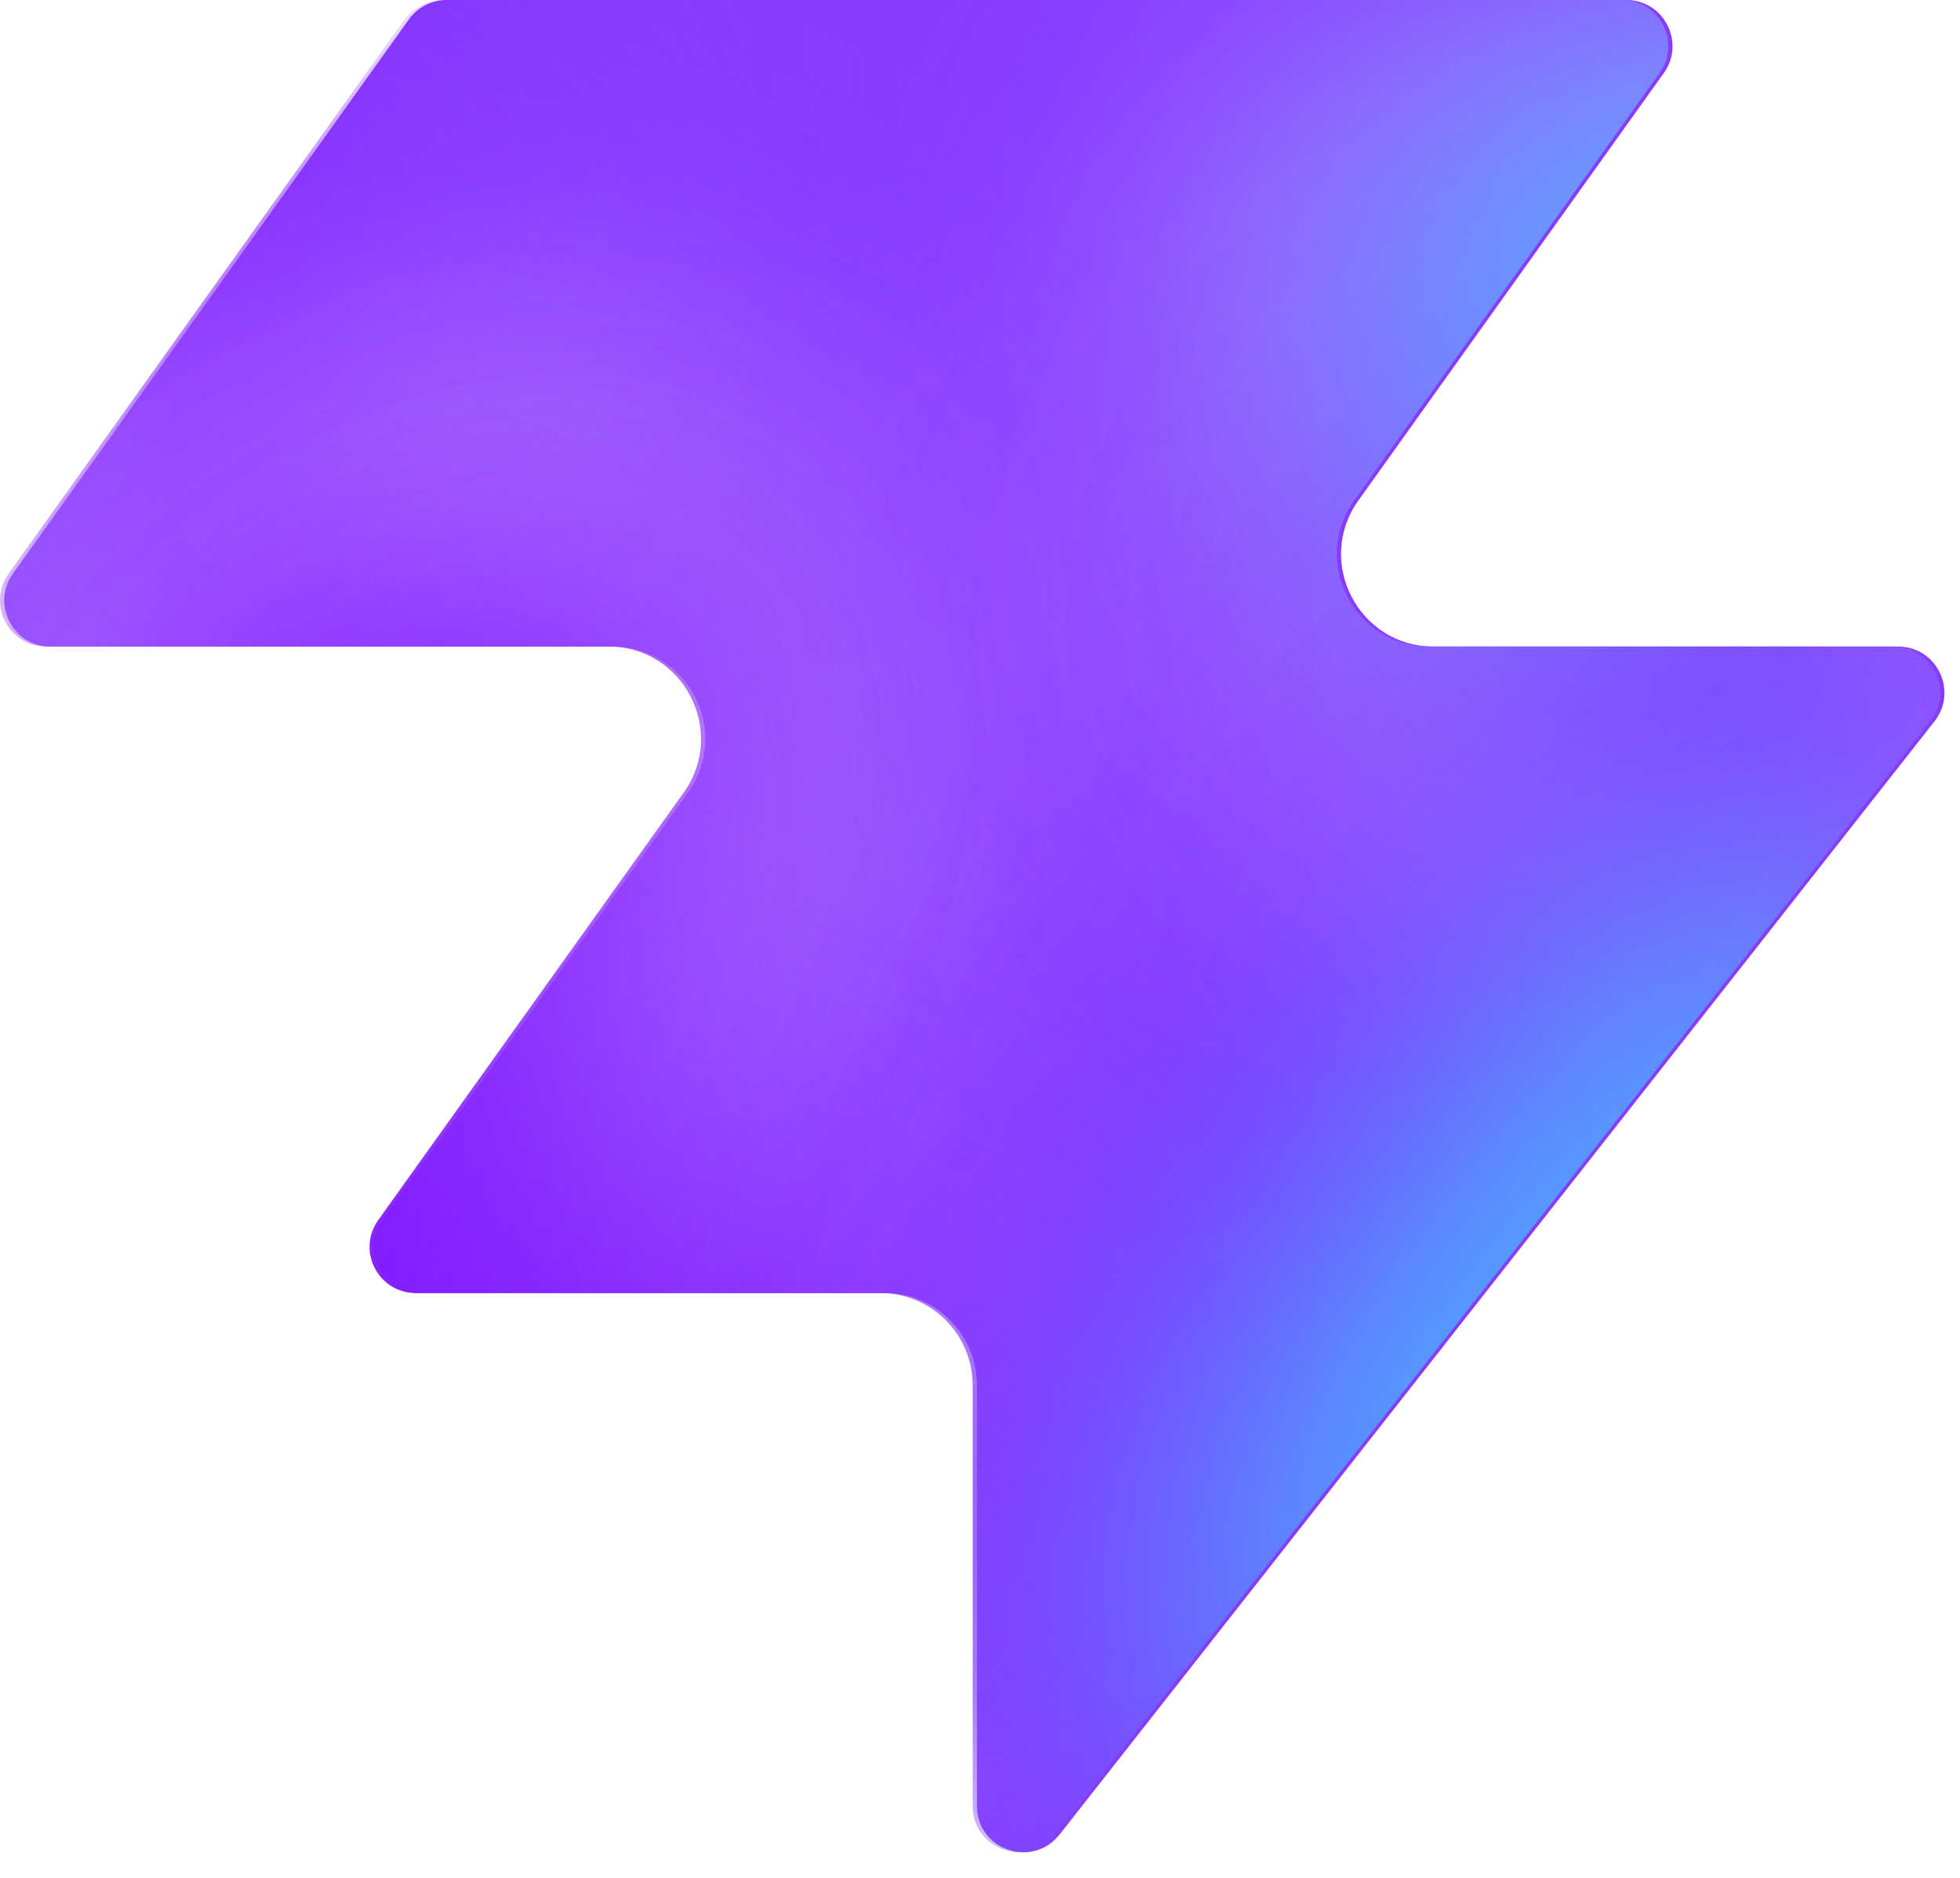
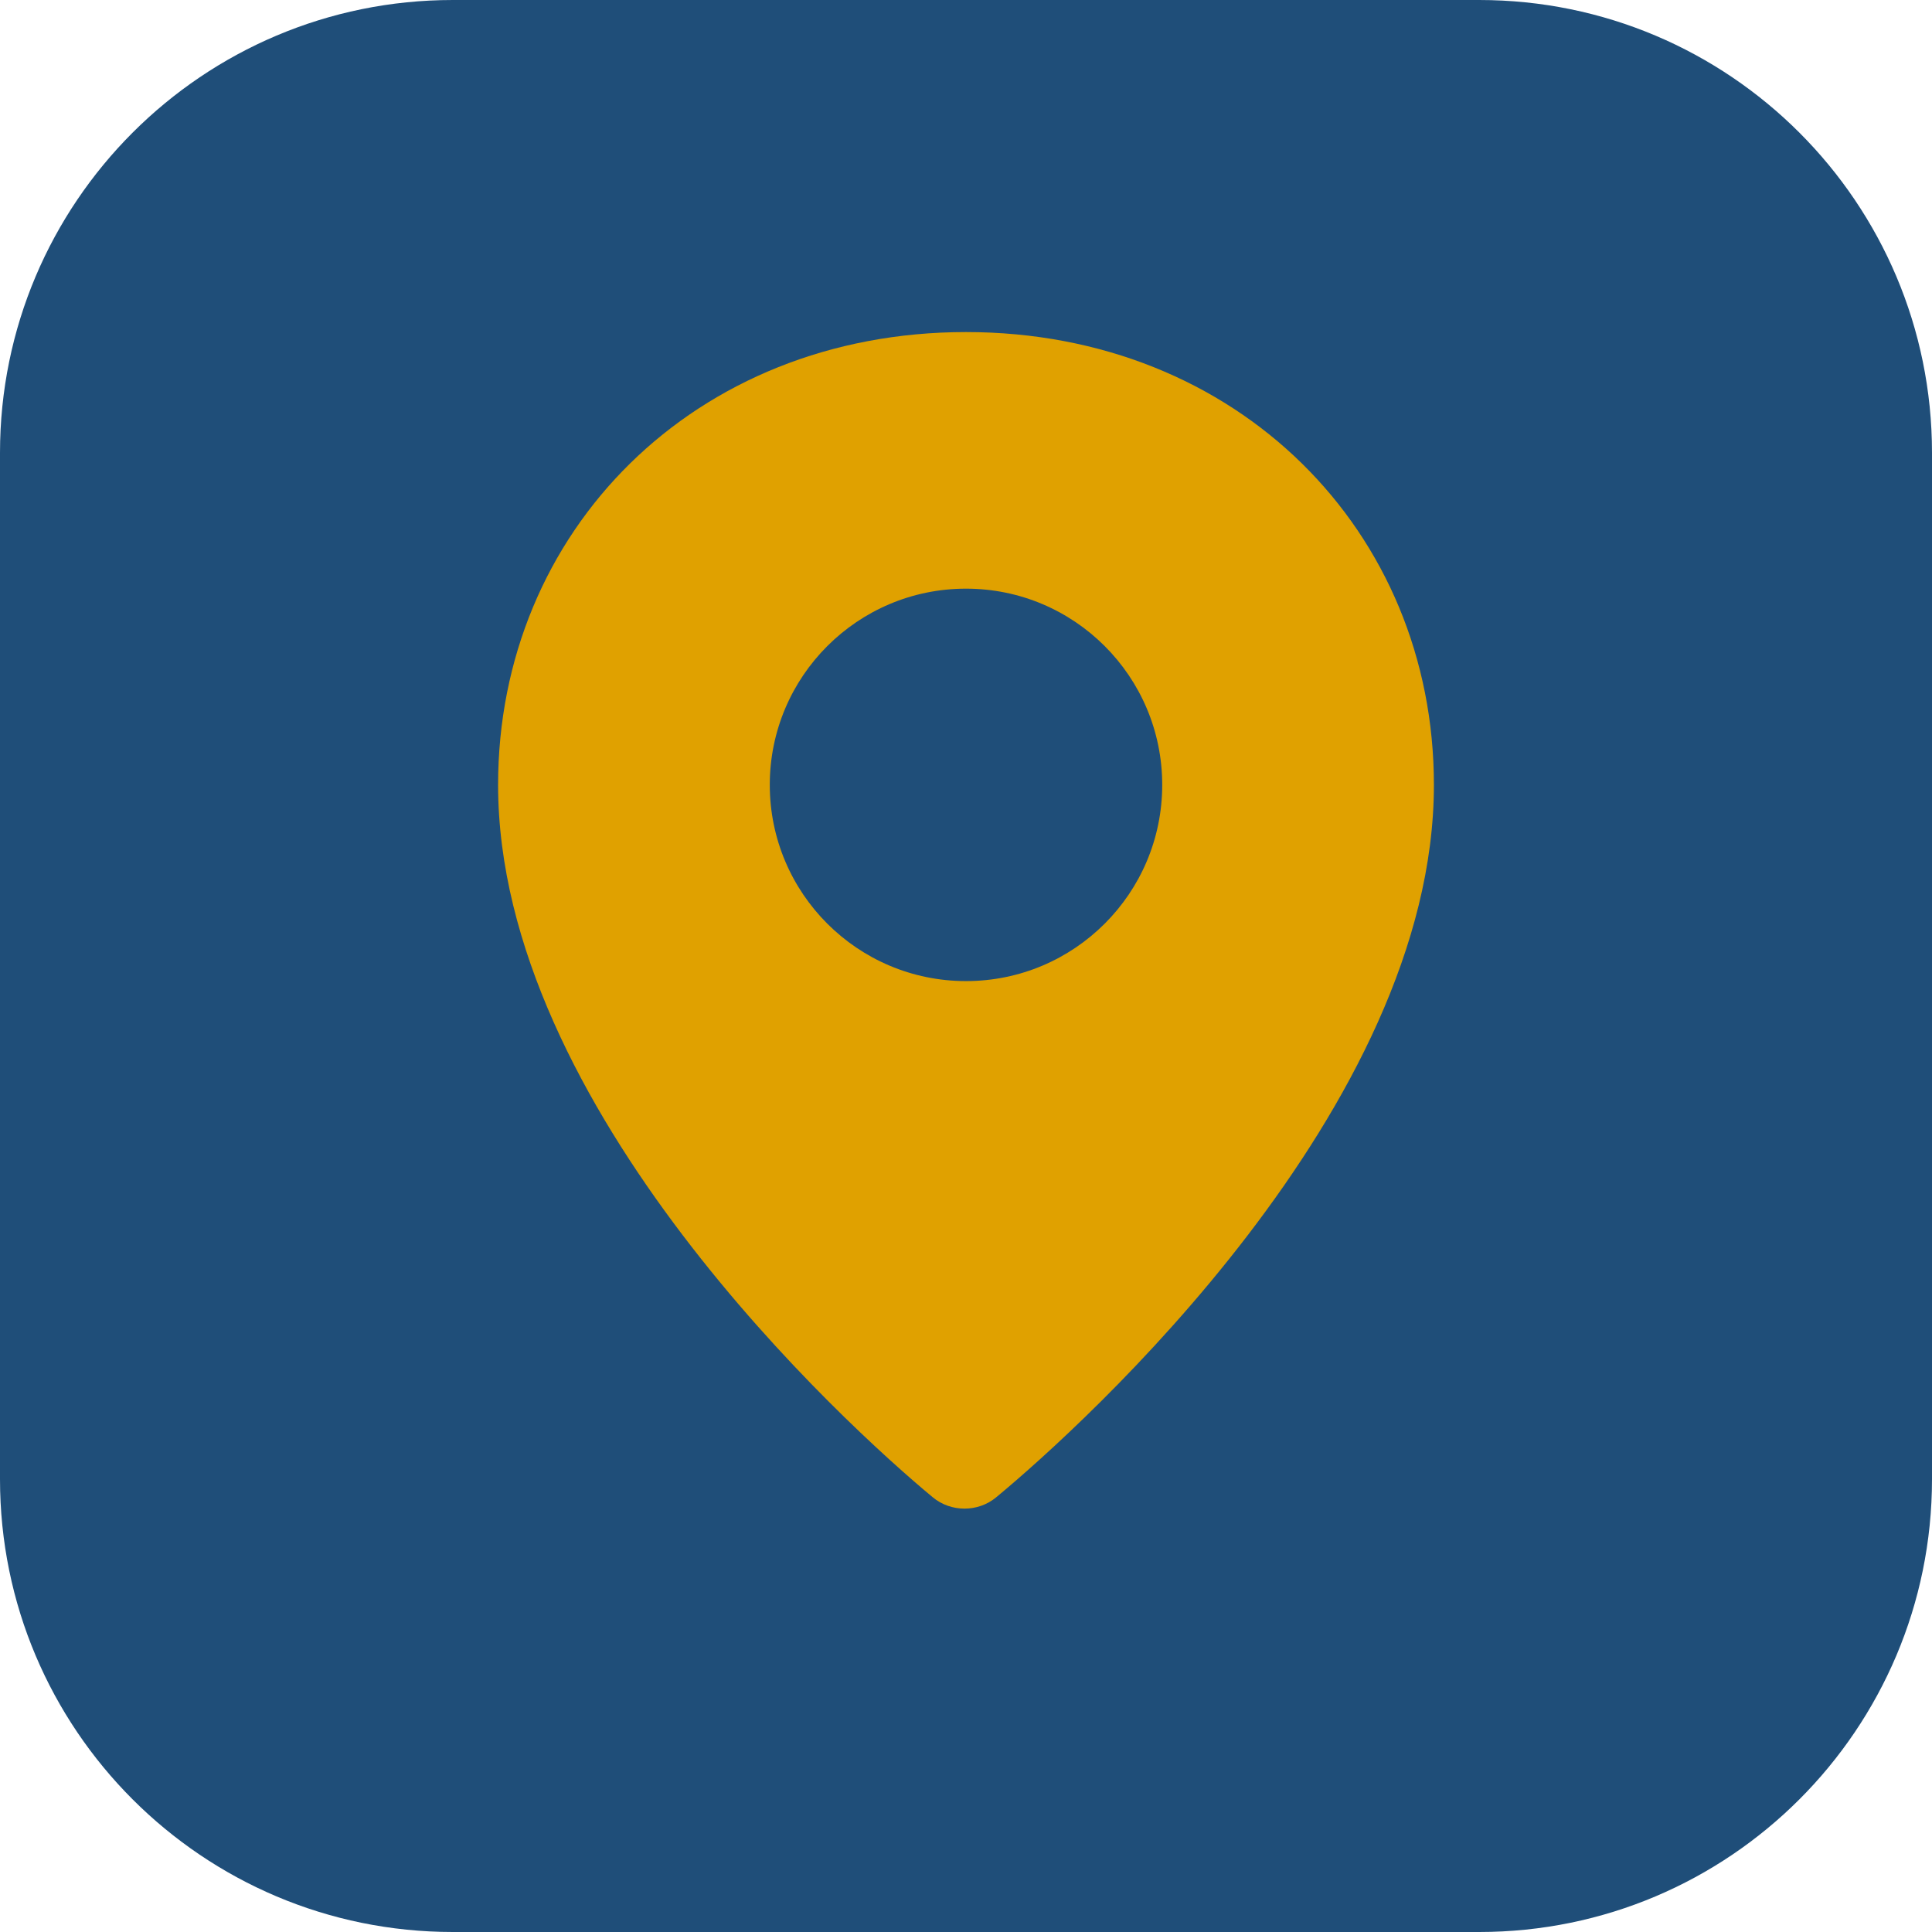
- <svg xmlns="http://www.w3.org/2000/svg" width="48" height="46" fill="none" viewBox="0 0 48 46">
-   <path fill="#863bff" d="M25.946 44.938c-.664.845-2.021.375-2.021-.698V33.937a2.26 2.26 0 0 0-2.262-2.262H10.287c-.92 0-1.456-1.04-.92-1.788l7.48-10.471c1.07-1.497 0-3.578-1.842-3.578H1.237c-.92 0-1.456-1.04-.92-1.788L10.013.474c.214-.297.556-.474.92-.474h28.894c.92 0 1.456 1.04.92 1.788l-7.48 10.471c-1.07 1.498 0 3.579 1.842 3.579h11.377c.943 0 1.473 1.088.89 1.83L25.947 44.94z" style="fill:#863bff;fill:color(display-p3 .525 .23 1);fill-opacity:1" />
-   <mask id="a" width="48" height="46" x="0" y="0" maskUnits="userSpaceOnUse" style="mask-type:alpha">
-     <path fill="#000" d="M25.842 44.938c-.664.844-2.021.375-2.021-.698V33.937a2.26 2.26 0 0 0-2.262-2.262H10.183c-.92 0-1.456-1.04-.92-1.788l7.48-10.471c1.07-1.498 0-3.579-1.842-3.579H1.133c-.92 0-1.456-1.04-.92-1.787L9.91.473c.214-.297.556-.474.92-.474h28.894c.92 0 1.456 1.04.92 1.788l-7.48 10.471c-1.07 1.498 0 3.578 1.842 3.578h11.377c.943 0 1.473 1.088.89 1.832L25.843 44.94z" style="fill:#000;fill-opacity:1" />
-   </mask>
-   <g mask="url(#a)">
-     <g filter="url(#b)">
-       <ellipse cx="5.508" cy="14.704" fill="#ede6ff" rx="5.508" ry="14.704" style="fill:#ede6ff;fill:color(display-p3 .927 .903 1);fill-opacity:1" transform="matrix(.00324 1 1 -.00324 -4.47 31.516)" />
-     </g>
-     <g filter="url(#c)">
-       <ellipse cx="10.399" cy="29.851" fill="#ede6ff" rx="10.399" ry="29.851" style="fill:#ede6ff;fill:color(display-p3 .927 .903 1);fill-opacity:1" transform="matrix(.00324 1 1 -.00324 -39.328 7.883)" />
-     </g>
-     <g filter="url(#d)">
-       <ellipse cx="5.508" cy="30.487" fill="#7e14ff" rx="5.508" ry="30.487" style="fill:#7e14ff;fill:color(display-p3 .492 .077 1);fill-opacity:1" transform="rotate(89.814 -25.913 -14.639)scale(1 -1)" />
-     </g>
-     <g filter="url(#e)">
-       <ellipse cx="5.508" cy="30.599" fill="#7e14ff" rx="5.508" ry="30.599" style="fill:#7e14ff;fill:color(display-p3 .492 .077 1);fill-opacity:1" transform="rotate(89.814 -32.644 -3.334)scale(1 -1)" />
-     </g>
-     <g filter="url(#f)">
-       <ellipse cx="5.508" cy="30.599" fill="#7e14ff" rx="5.508" ry="30.599" style="fill:#7e14ff;fill:color(display-p3 .492 .077 1);fill-opacity:1" transform="matrix(.00324 1 1 -.00324 -34.34 30.47)" />
-     </g>
-     <g filter="url(#g)">
-       <ellipse cx="14.072" cy="22.078" fill="#ede6ff" rx="14.072" ry="22.078" style="fill:#ede6ff;fill:color(display-p3 .927 .903 1);fill-opacity:1" transform="rotate(93.35 24.506 48.493)scale(-1 1)" />
-     </g>
-     <g filter="url(#h)">
-       <ellipse cx="3.47" cy="21.501" fill="#7e14ff" rx="3.47" ry="21.501" style="fill:#7e14ff;fill:color(display-p3 .492 .077 1);fill-opacity:1" transform="rotate(89.009 28.708 47.59)scale(-1 1)" />
-     </g>
-     <g filter="url(#i)">
-       <ellipse cx="3.47" cy="21.501" fill="#7e14ff" rx="3.47" ry="21.501" style="fill:#7e14ff;fill:color(display-p3 .492 .077 1);fill-opacity:1" transform="rotate(89.009 28.708 47.59)scale(-1 1)" />
-     </g>
-     <g filter="url(#j)">
-       <ellipse cx=".387" cy="8.972" fill="#7e14ff" rx="4.407" ry="29.108" style="fill:#7e14ff;fill:color(display-p3 .492 .077 1);fill-opacity:1" transform="rotate(39.51 .387 8.972)" />
-     </g>
-     <g filter="url(#k)">
-       <ellipse cx="47.523" cy="-6.092" fill="#7e14ff" rx="4.407" ry="29.108" style="fill:#7e14ff;fill:color(display-p3 .492 .077 1);fill-opacity:1" transform="rotate(37.892 47.523 -6.092)" />
-     </g>
-     <g filter="url(#l)">
-       <ellipse cx="41.412" cy="6.333" fill="#47bfff" rx="5.971" ry="9.665" style="fill:#47bfff;fill:color(display-p3 .28 .748 1);fill-opacity:1" transform="rotate(37.892 41.412 6.333)" />
-     </g>
-     <g filter="url(#m)">
-       <ellipse cx="-1.879" cy="38.332" fill="#7e14ff" rx="4.407" ry="29.108" style="fill:#7e14ff;fill:color(display-p3 .492 .077 1);fill-opacity:1" transform="rotate(37.892 -1.88 38.332)" />
-     </g>
-     <g filter="url(#n)">
-       <ellipse cx="-1.879" cy="38.332" fill="#7e14ff" rx="4.407" ry="29.108" style="fill:#7e14ff;fill:color(display-p3 .492 .077 1);fill-opacity:1" transform="rotate(37.892 -1.88 38.332)" />
-     </g>
-     <g filter="url(#o)">
-       <ellipse cx="35.651" cy="29.907" fill="#7e14ff" rx="4.407" ry="29.108" style="fill:#7e14ff;fill:color(display-p3 .492 .077 1);fill-opacity:1" transform="rotate(37.892 35.651 29.907)" />
-     </g>
-     <g filter="url(#p)">
-       <ellipse cx="38.418" cy="32.4" fill="#47bfff" rx="5.971" ry="15.297" style="fill:#47bfff;fill:color(display-p3 .28 .748 1);fill-opacity:1" transform="rotate(37.892 38.418 32.4)" />
-     </g>
-   </g>
-   <defs>
-     <filter id="b" width="60.045" height="41.654" x="-19.77" y="16.149" color-interpolation-filters="sRGB" filterUnits="userSpaceOnUse">
-       <feFlood flood-opacity="0" result="BackgroundImageFix" />
-       <feBlend in="SourceGraphic" in2="BackgroundImageFix" result="shape" />
-       <feGaussianBlur result="effect1_foregroundBlur_2002_17158" stdDeviation="7.659" />
-     </filter>
-     <filter id="c" width="90.34" height="51.437" x="-54.613" y="-7.533" color-interpolation-filters="sRGB" filterUnits="userSpaceOnUse">
-       <feFlood flood-opacity="0" result="BackgroundImageFix" />
-       <feBlend in="SourceGraphic" in2="BackgroundImageFix" result="shape" />
-       <feGaussianBlur result="effect1_foregroundBlur_2002_17158" stdDeviation="7.659" />
-     </filter>
-     <filter id="d" width="79.355" height="29.4" x="-49.64" y="2.03" color-interpolation-filters="sRGB" filterUnits="userSpaceOnUse">
-       <feFlood flood-opacity="0" result="BackgroundImageFix" />
-       <feBlend in="SourceGraphic" in2="BackgroundImageFix" result="shape" />
-       <feGaussianBlur result="effect1_foregroundBlur_2002_17158" stdDeviation="4.596" />
-     </filter>
-     <filter id="e" width="79.579" height="29.4" x="-45.045" y="20.029" color-interpolation-filters="sRGB" filterUnits="userSpaceOnUse">
-       <feFlood flood-opacity="0" result="BackgroundImageFix" />
-       <feBlend in="SourceGraphic" in2="BackgroundImageFix" result="shape" />
-       <feGaussianBlur result="effect1_foregroundBlur_2002_17158" stdDeviation="4.596" />
-     </filter>
-     <filter id="f" width="79.579" height="29.4" x="-43.513" y="21.178" color-interpolation-filters="sRGB" filterUnits="userSpaceOnUse">
-       <feFlood flood-opacity="0" result="BackgroundImageFix" />
-       <feBlend in="SourceGraphic" in2="BackgroundImageFix" result="shape" />
-       <feGaussianBlur result="effect1_foregroundBlur_2002_17158" stdDeviation="4.596" />
-     </filter>
-     <filter id="g" width="74.749" height="58.852" x="15.756" y="-17.901" color-interpolation-filters="sRGB" filterUnits="userSpaceOnUse">
-       <feFlood flood-opacity="0" result="BackgroundImageFix" />
-       <feBlend in="SourceGraphic" in2="BackgroundImageFix" result="shape" />
-       <feGaussianBlur result="effect1_foregroundBlur_2002_17158" stdDeviation="7.659" />
-     </filter>
-     <filter id="h" width="61.377" height="25.362" x="23.548" y="2.284" color-interpolation-filters="sRGB" filterUnits="userSpaceOnUse">
-       <feFlood flood-opacity="0" result="BackgroundImageFix" />
-       <feBlend in="SourceGraphic" in2="BackgroundImageFix" result="shape" />
-       <feGaussianBlur result="effect1_foregroundBlur_2002_17158" stdDeviation="4.596" />
-     </filter>
-     <filter id="i" width="61.377" height="25.362" x="23.548" y="2.284" color-interpolation-filters="sRGB" filterUnits="userSpaceOnUse">
-       <feFlood flood-opacity="0" result="BackgroundImageFix" />
-       <feBlend in="SourceGraphic" in2="BackgroundImageFix" result="shape" />
-       <feGaussianBlur result="effect1_foregroundBlur_2002_17158" stdDeviation="4.596" />
-     </filter>
-     <filter id="j" width="56.045" height="63.649" x="-27.636" y="-22.853" color-interpolation-filters="sRGB" filterUnits="userSpaceOnUse">
-       <feFlood flood-opacity="0" result="BackgroundImageFix" />
-       <feBlend in="SourceGraphic" in2="BackgroundImageFix" result="shape" />
-       <feGaussianBlur result="effect1_foregroundBlur_2002_17158" stdDeviation="4.596" />
-     </filter>
-     <filter id="k" width="54.814" height="64.646" x="20.116" y="-38.415" color-interpolation-filters="sRGB" filterUnits="userSpaceOnUse">
-       <feFlood flood-opacity="0" result="BackgroundImageFix" />
-       <feBlend in="SourceGraphic" in2="BackgroundImageFix" result="shape" />
-       <feGaussianBlur result="effect1_foregroundBlur_2002_17158" stdDeviation="4.596" />
-     </filter>
-     <filter id="l" width="33.541" height="35.313" x="24.641" y="-11.323" color-interpolation-filters="sRGB" filterUnits="userSpaceOnUse">
-       <feFlood flood-opacity="0" result="BackgroundImageFix" />
-       <feBlend in="SourceGraphic" in2="BackgroundImageFix" result="shape" />
-       <feGaussianBlur result="effect1_foregroundBlur_2002_17158" stdDeviation="4.596" />
-     </filter>
-     <filter id="m" width="54.814" height="64.646" x="-29.286" y="6.009" color-interpolation-filters="sRGB" filterUnits="userSpaceOnUse">
-       <feFlood flood-opacity="0" result="BackgroundImageFix" />
-       <feBlend in="SourceGraphic" in2="BackgroundImageFix" result="shape" />
-       <feGaussianBlur result="effect1_foregroundBlur_2002_17158" stdDeviation="4.596" />
-     </filter>
-     <filter id="n" width="54.814" height="64.646" x="-29.286" y="6.009" color-interpolation-filters="sRGB" filterUnits="userSpaceOnUse">
-       <feFlood flood-opacity="0" result="BackgroundImageFix" />
-       <feBlend in="SourceGraphic" in2="BackgroundImageFix" result="shape" />
-       <feGaussianBlur result="effect1_foregroundBlur_2002_17158" stdDeviation="4.596" />
-     </filter>
-     <filter id="o" width="54.814" height="64.646" x="8.244" y="-2.416" color-interpolation-filters="sRGB" filterUnits="userSpaceOnUse">
-       <feFlood flood-opacity="0" result="BackgroundImageFix" />
-       <feBlend in="SourceGraphic" in2="BackgroundImageFix" result="shape" />
-       <feGaussianBlur result="effect1_foregroundBlur_2002_17158" stdDeviation="4.596" />
-     </filter>
-     <filter id="p" width="39.409" height="43.623" x="18.713" y="10.588" color-interpolation-filters="sRGB" filterUnits="userSpaceOnUse">
-       <feFlood flood-opacity="0" result="BackgroundImageFix" />
-       <feBlend in="SourceGraphic" in2="BackgroundImageFix" result="shape" />
-       <feGaussianBlur result="effect1_foregroundBlur_2002_17158" stdDeviation="4.596" />
-     </filter>
-   </defs>
+ <svg xmlns="http://www.w3.org/2000/svg" viewBox="0 0 64 64">
+   <rect width="64" height="64" rx="15" fill="#1f4e79" />
+   <path d="M32 11c-9 0-15.500 6.600-15.500 15 0 10.700 11.500 21.200 14.400 23.600.6.500 1.500.5 2.100 0C35.900 47.200 47.500 36.700 47.500 26 47.500 17.600 41 11 32 11z" fill="#e0a100" />
+   <circle cx="32" cy="26" r="6.500" fill="#1f4e79" />
</svg>
